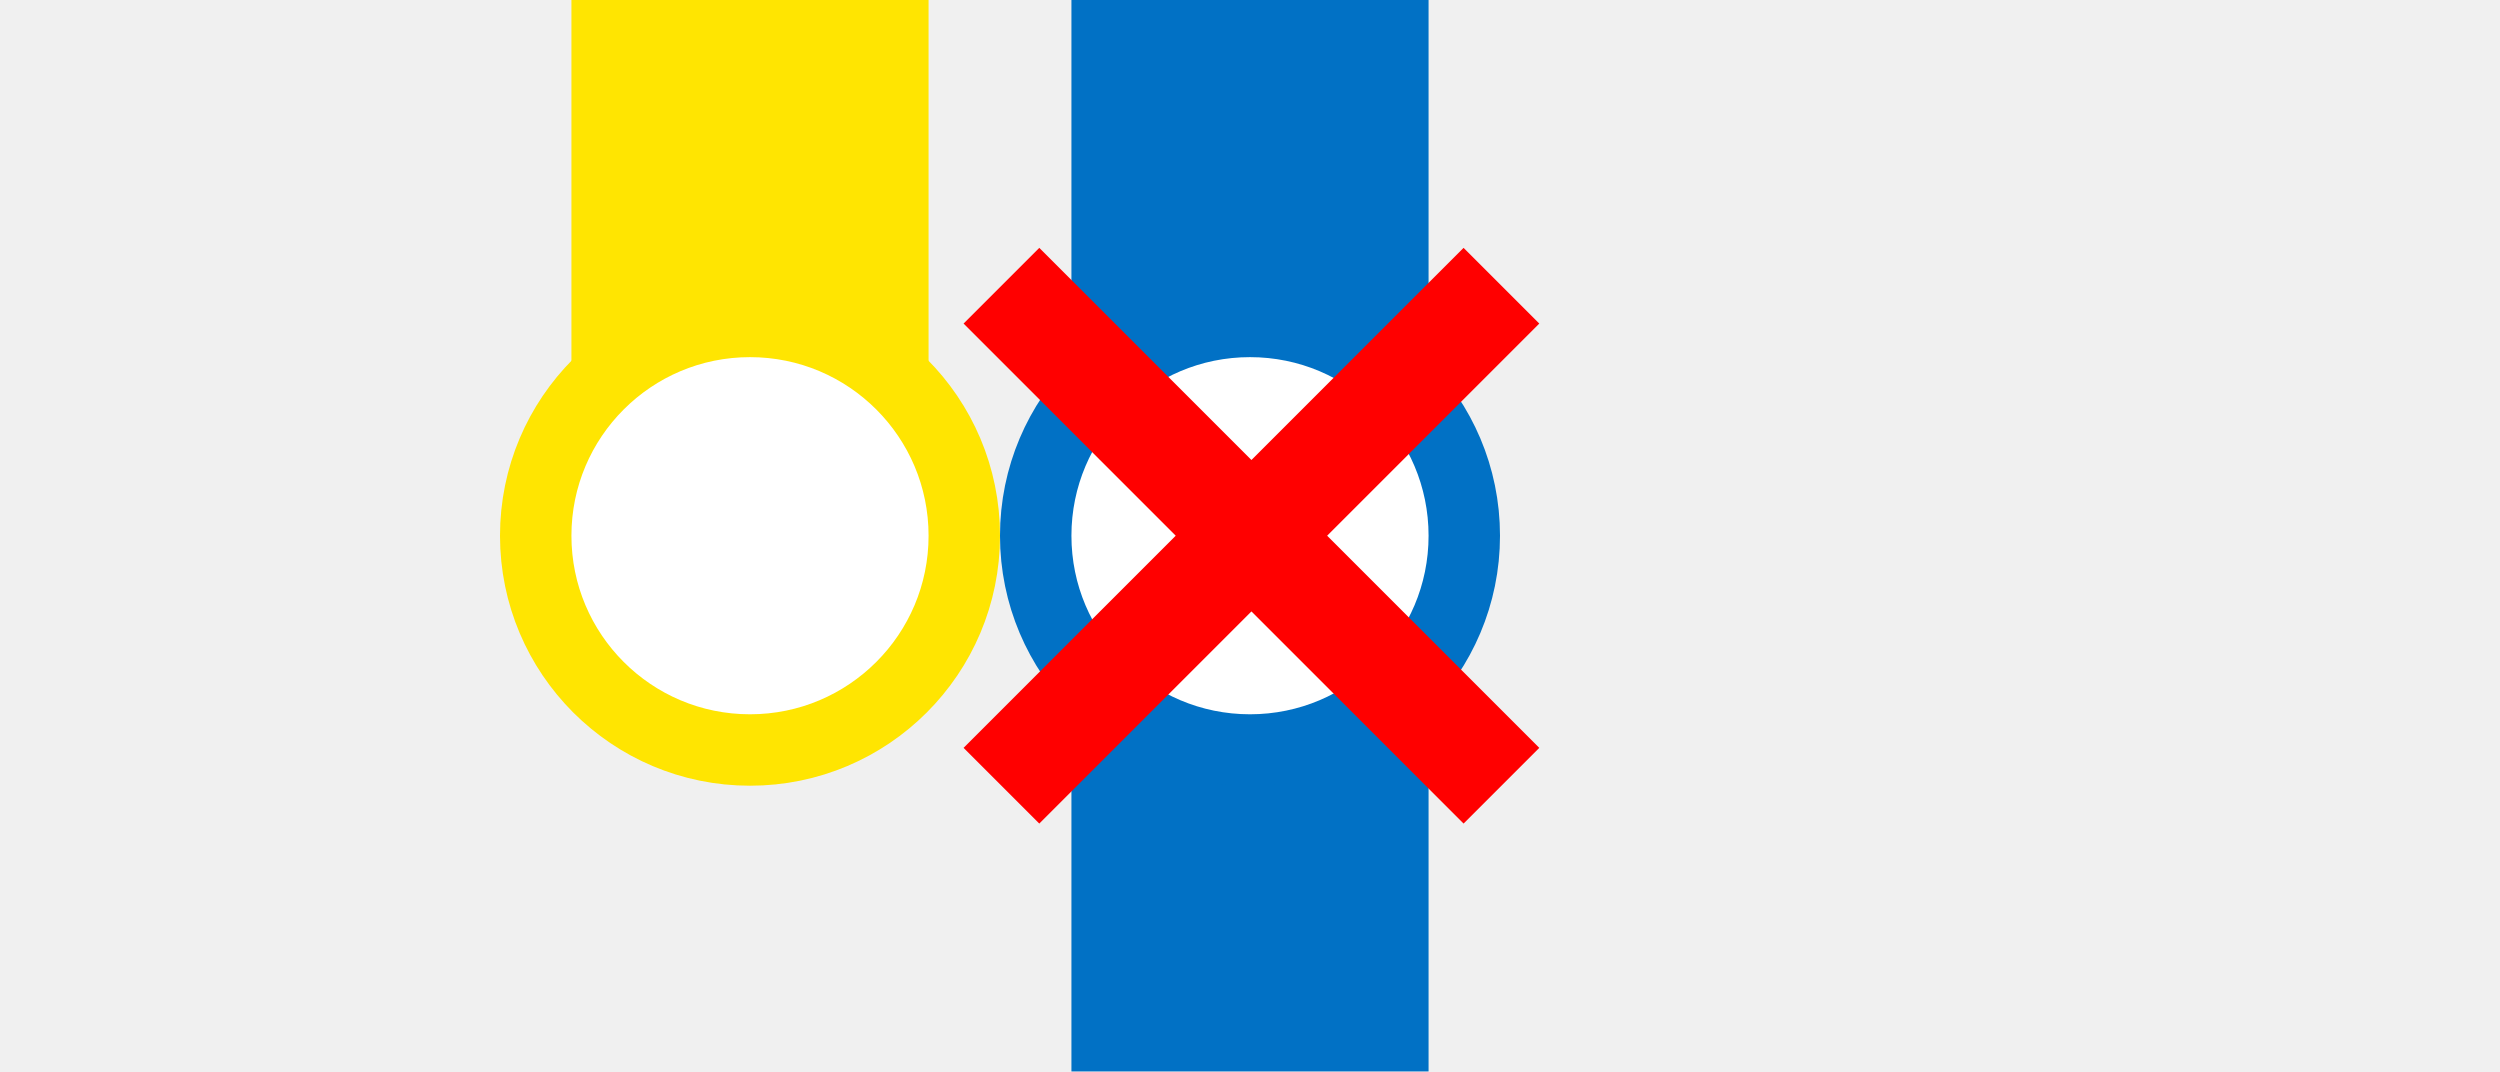
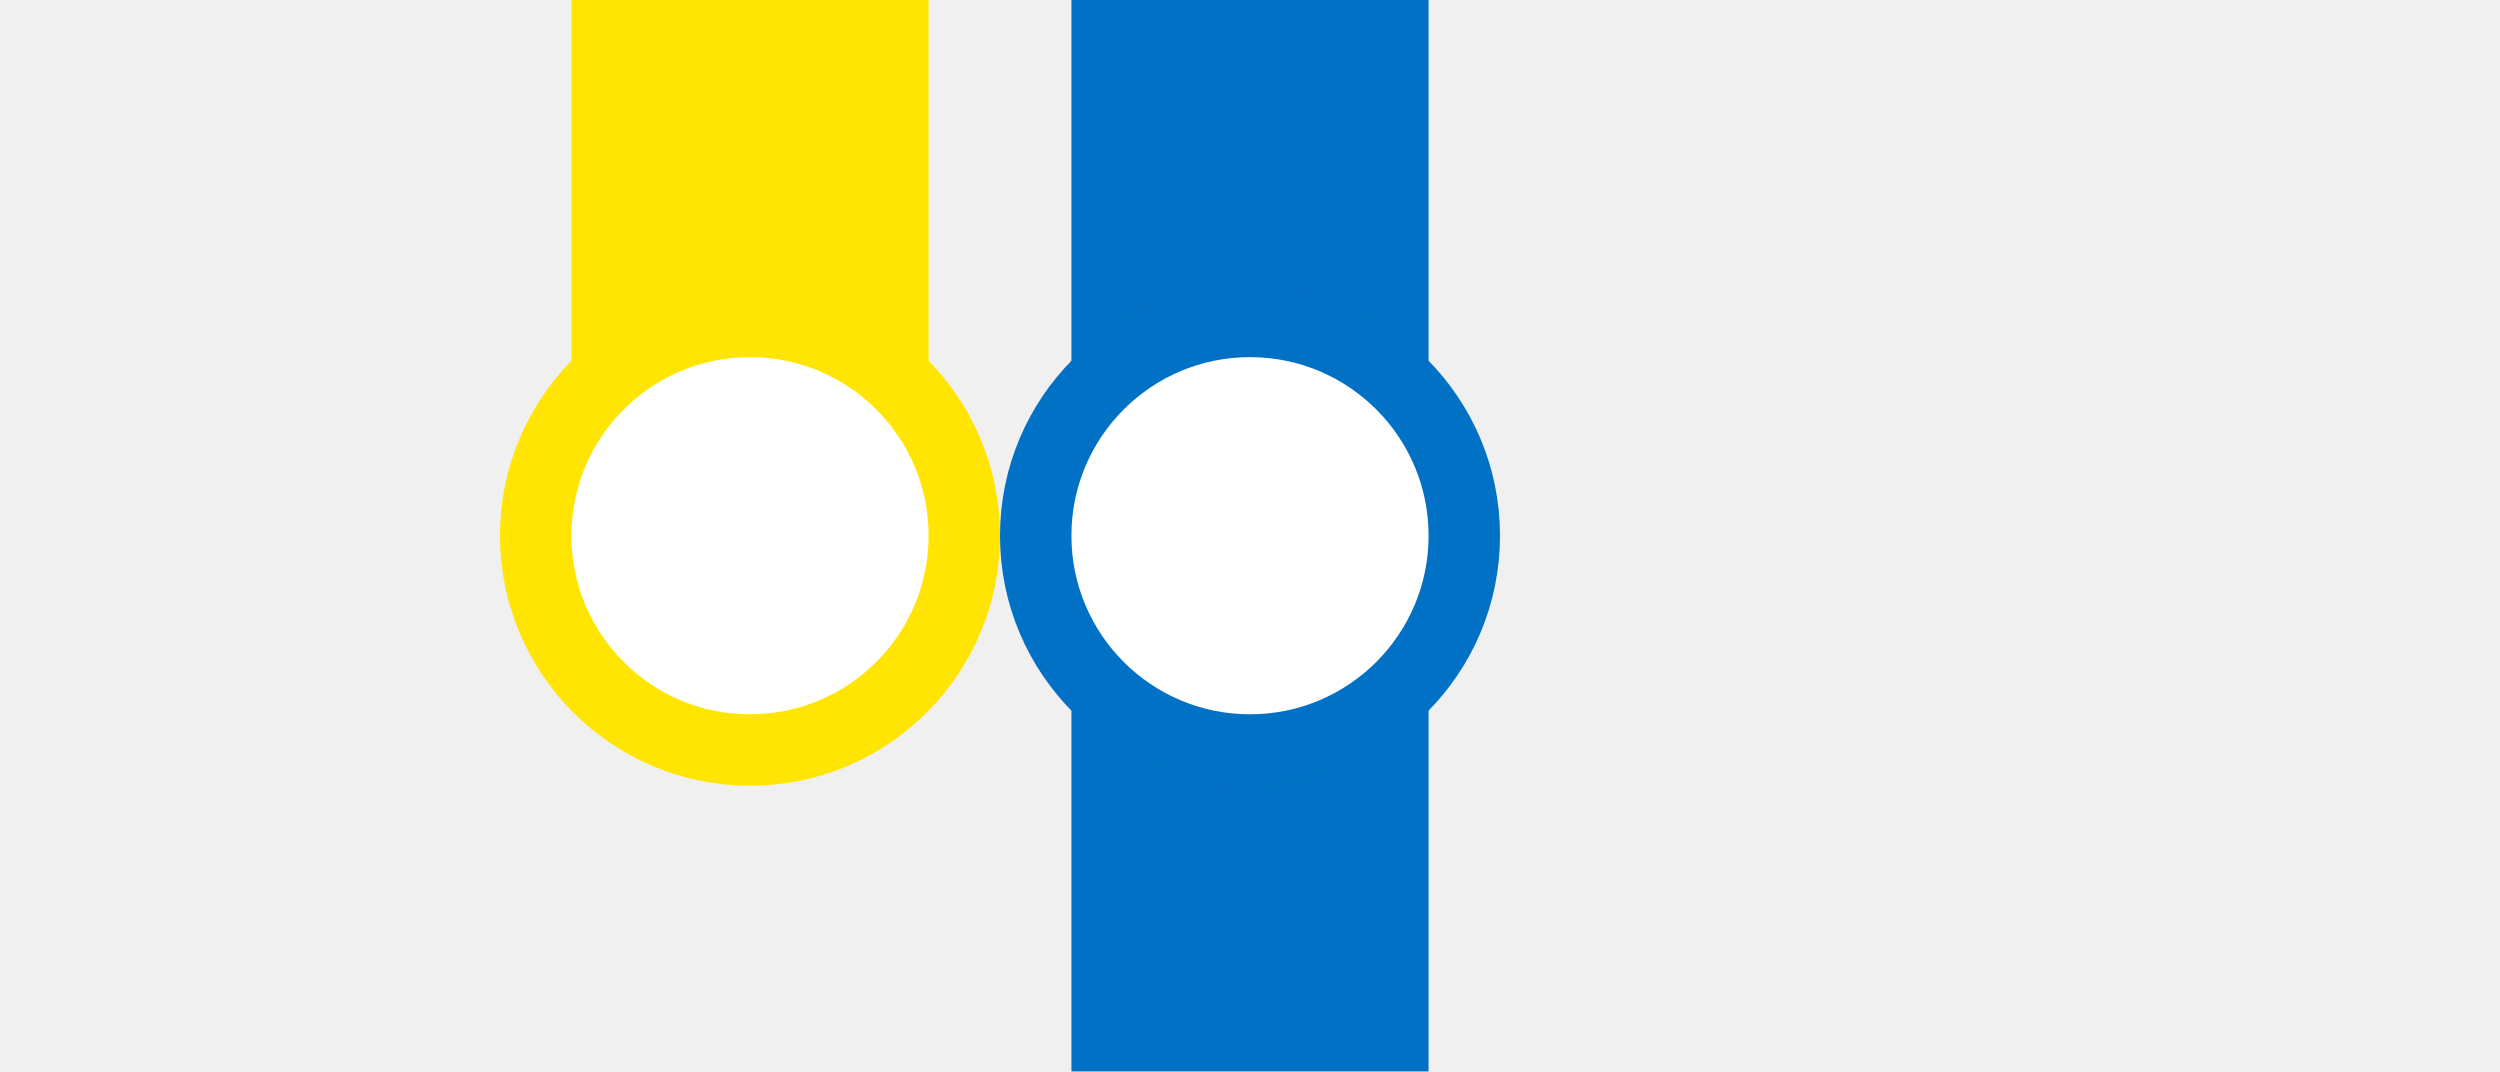
- <svg xmlns="http://www.w3.org/2000/svg" xml:space="preserve" width="70" height="30">
-   <path fill="#ffe501" d="M16 0h10v15H16z" style="paint-order:fill markers stroke" />
-   <path fill="#0171c5" d="M30 0h10v30H30z" style="paint-order:fill markers stroke" />
-   <circle cx="21" cy="15" r="6" fill="#fff" stroke="#ffe501" stroke-width="2" style="paint-order:fill markers stroke" />
-   <circle cx="35" cy="15" r="6" fill="#fff" stroke="#0171c5" stroke-width="2" style="paint-order:fill markers stroke" />
-   <path fill="red" d="m29.1 6.94-2.12 2.12L32.92 15l-5.94 5.94 2.12 2.12 5.94-5.94 5.94 5.94 2.12-2.12L37.16 15l5.94-5.94-2.12-2.12-5.94 5.94z" style="paint-order:fill markers stroke" />
+ <svg xmlns="http://www.w3.org/2000/svg" xml:space="preserve" width="70" height="30" version="1.1" id="svg3">
+   <defs id="defs3" />
+   <path fill="#ffe501" d="M16 0h10v15H16z" style="paint-order:fill markers stroke" id="path1" />
+   <path fill="#0171c5" d="M30 0h10v30H30z" style="paint-order:fill markers stroke" id="path2" />
+   <circle cx="21" cy="15" r="6" fill="#fff" stroke="#ffe501" stroke-width="2" style="paint-order:fill markers stroke" id="circle2" />
+   <circle cx="35" cy="15" r="6" fill="#fff" stroke="#0171c5" stroke-width="2" style="paint-order:fill markers stroke" id="circle3" />
</svg>
